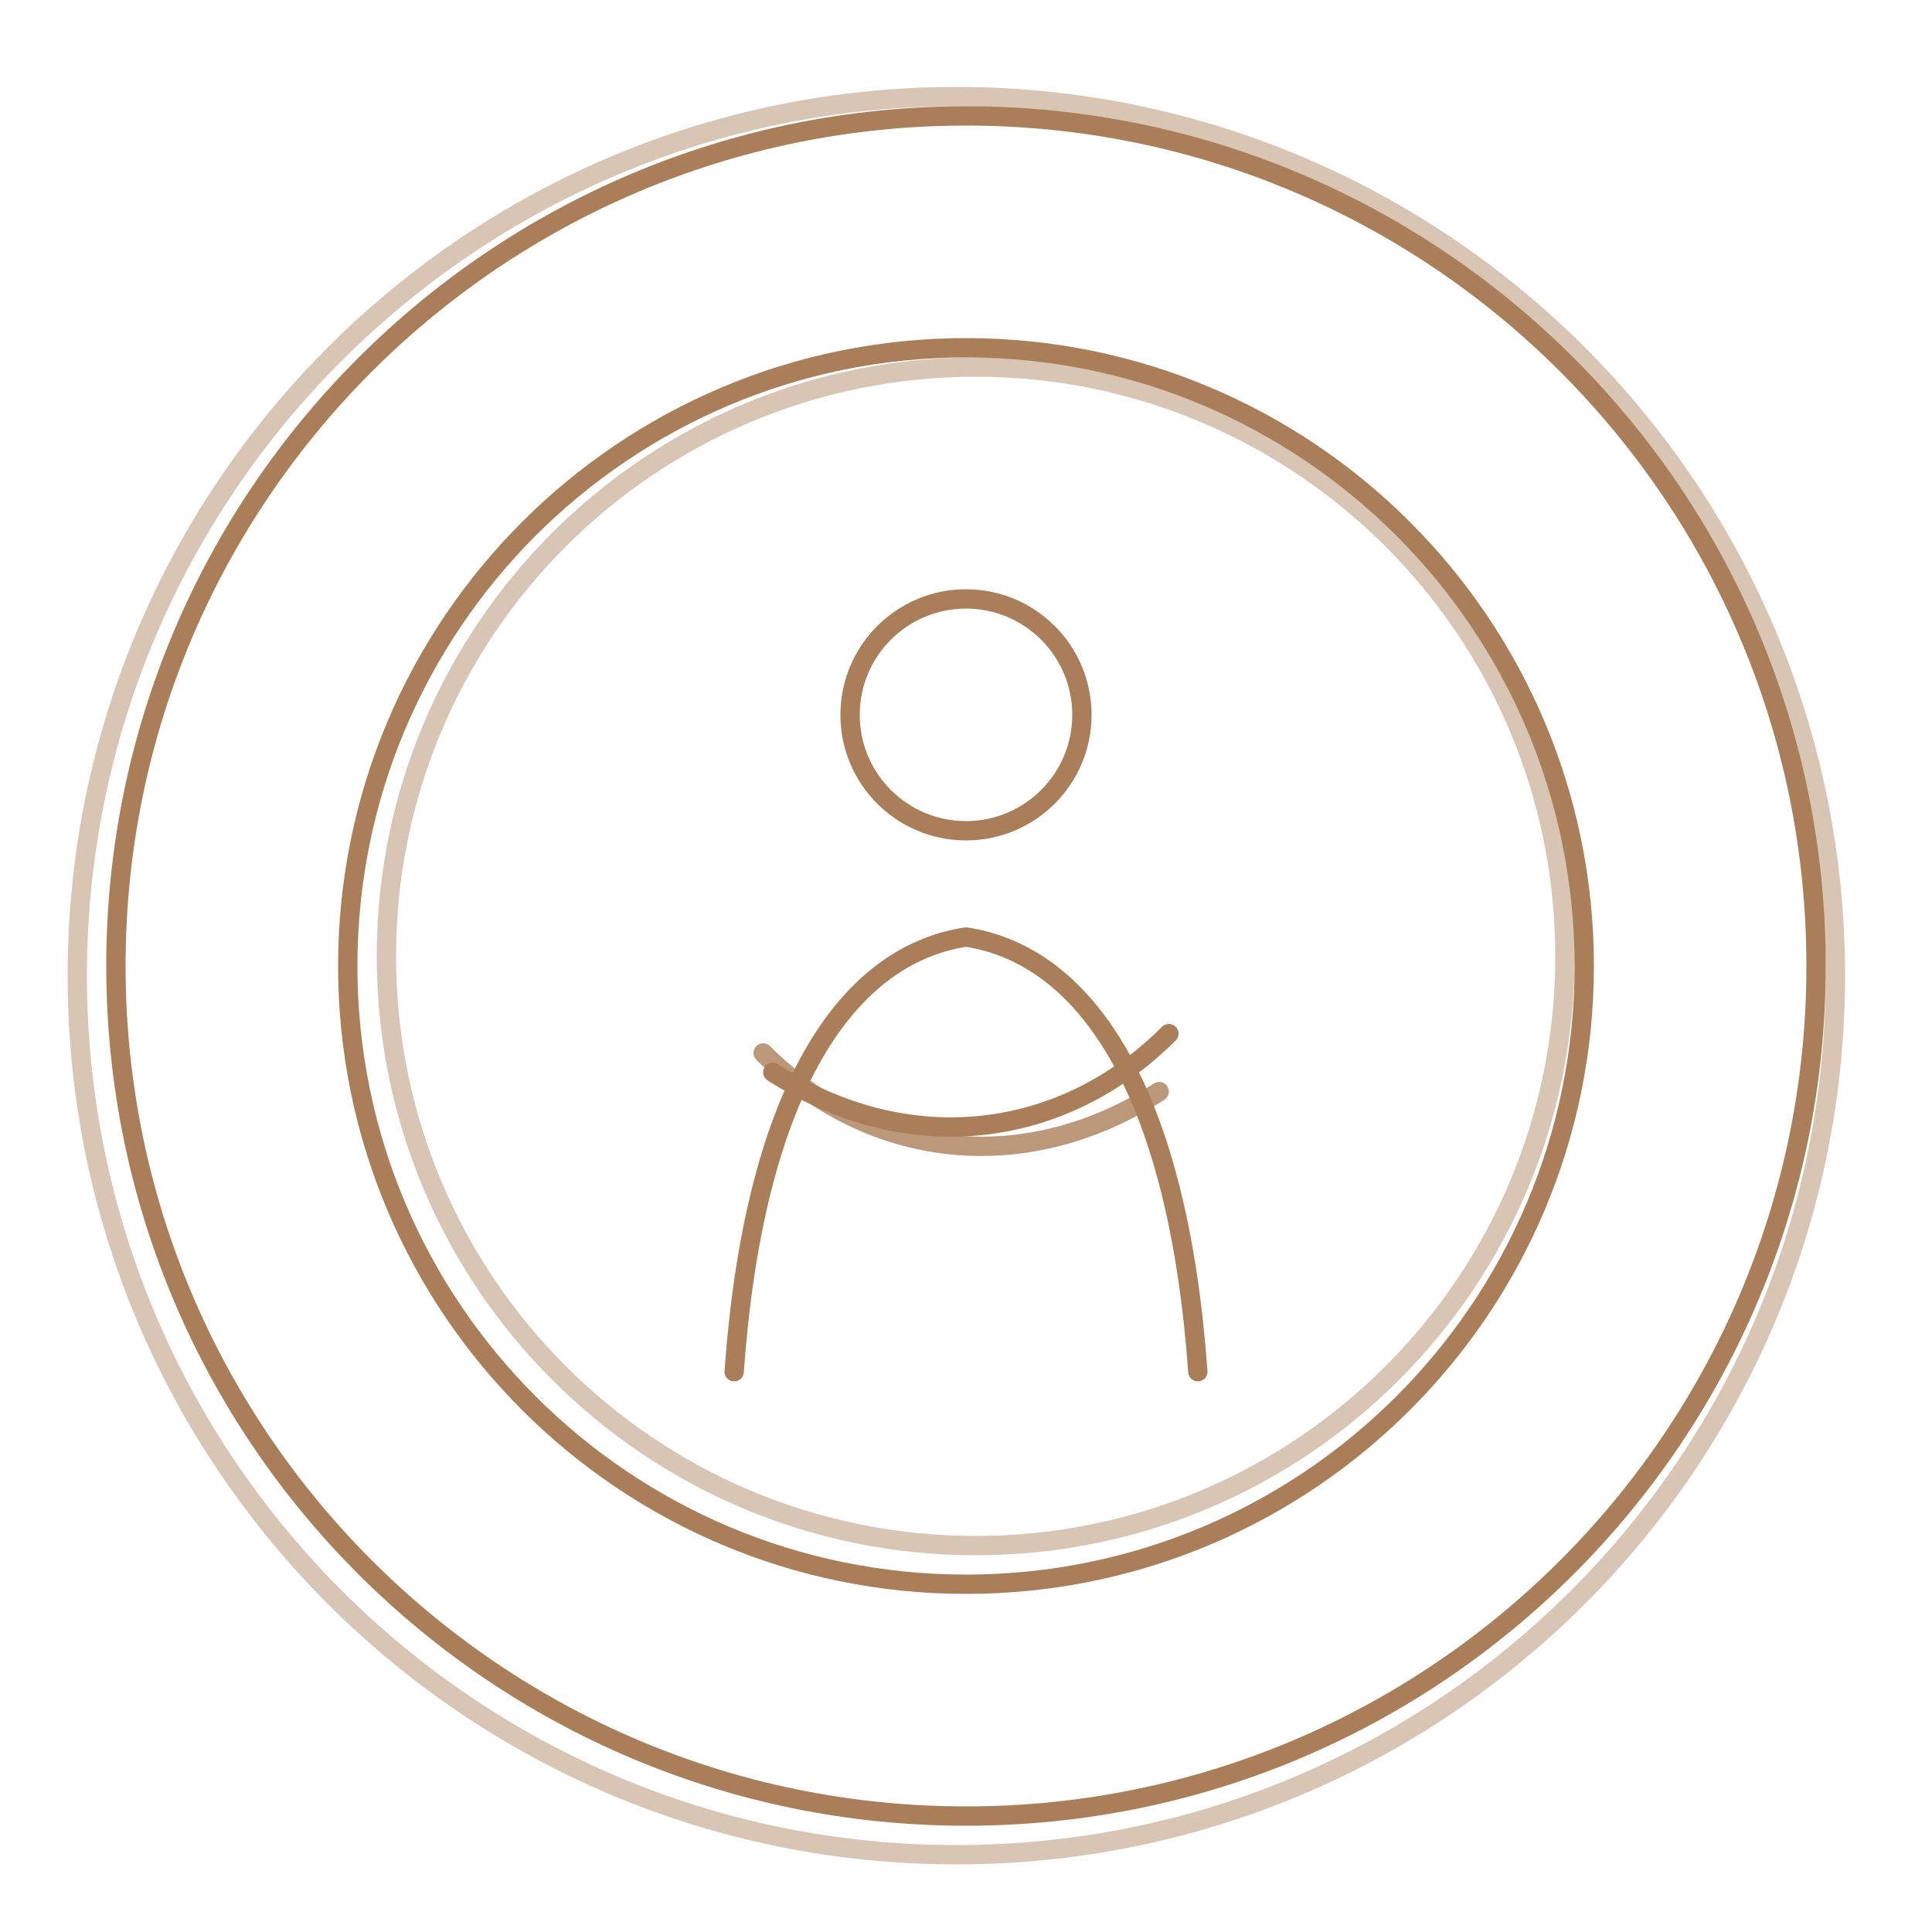
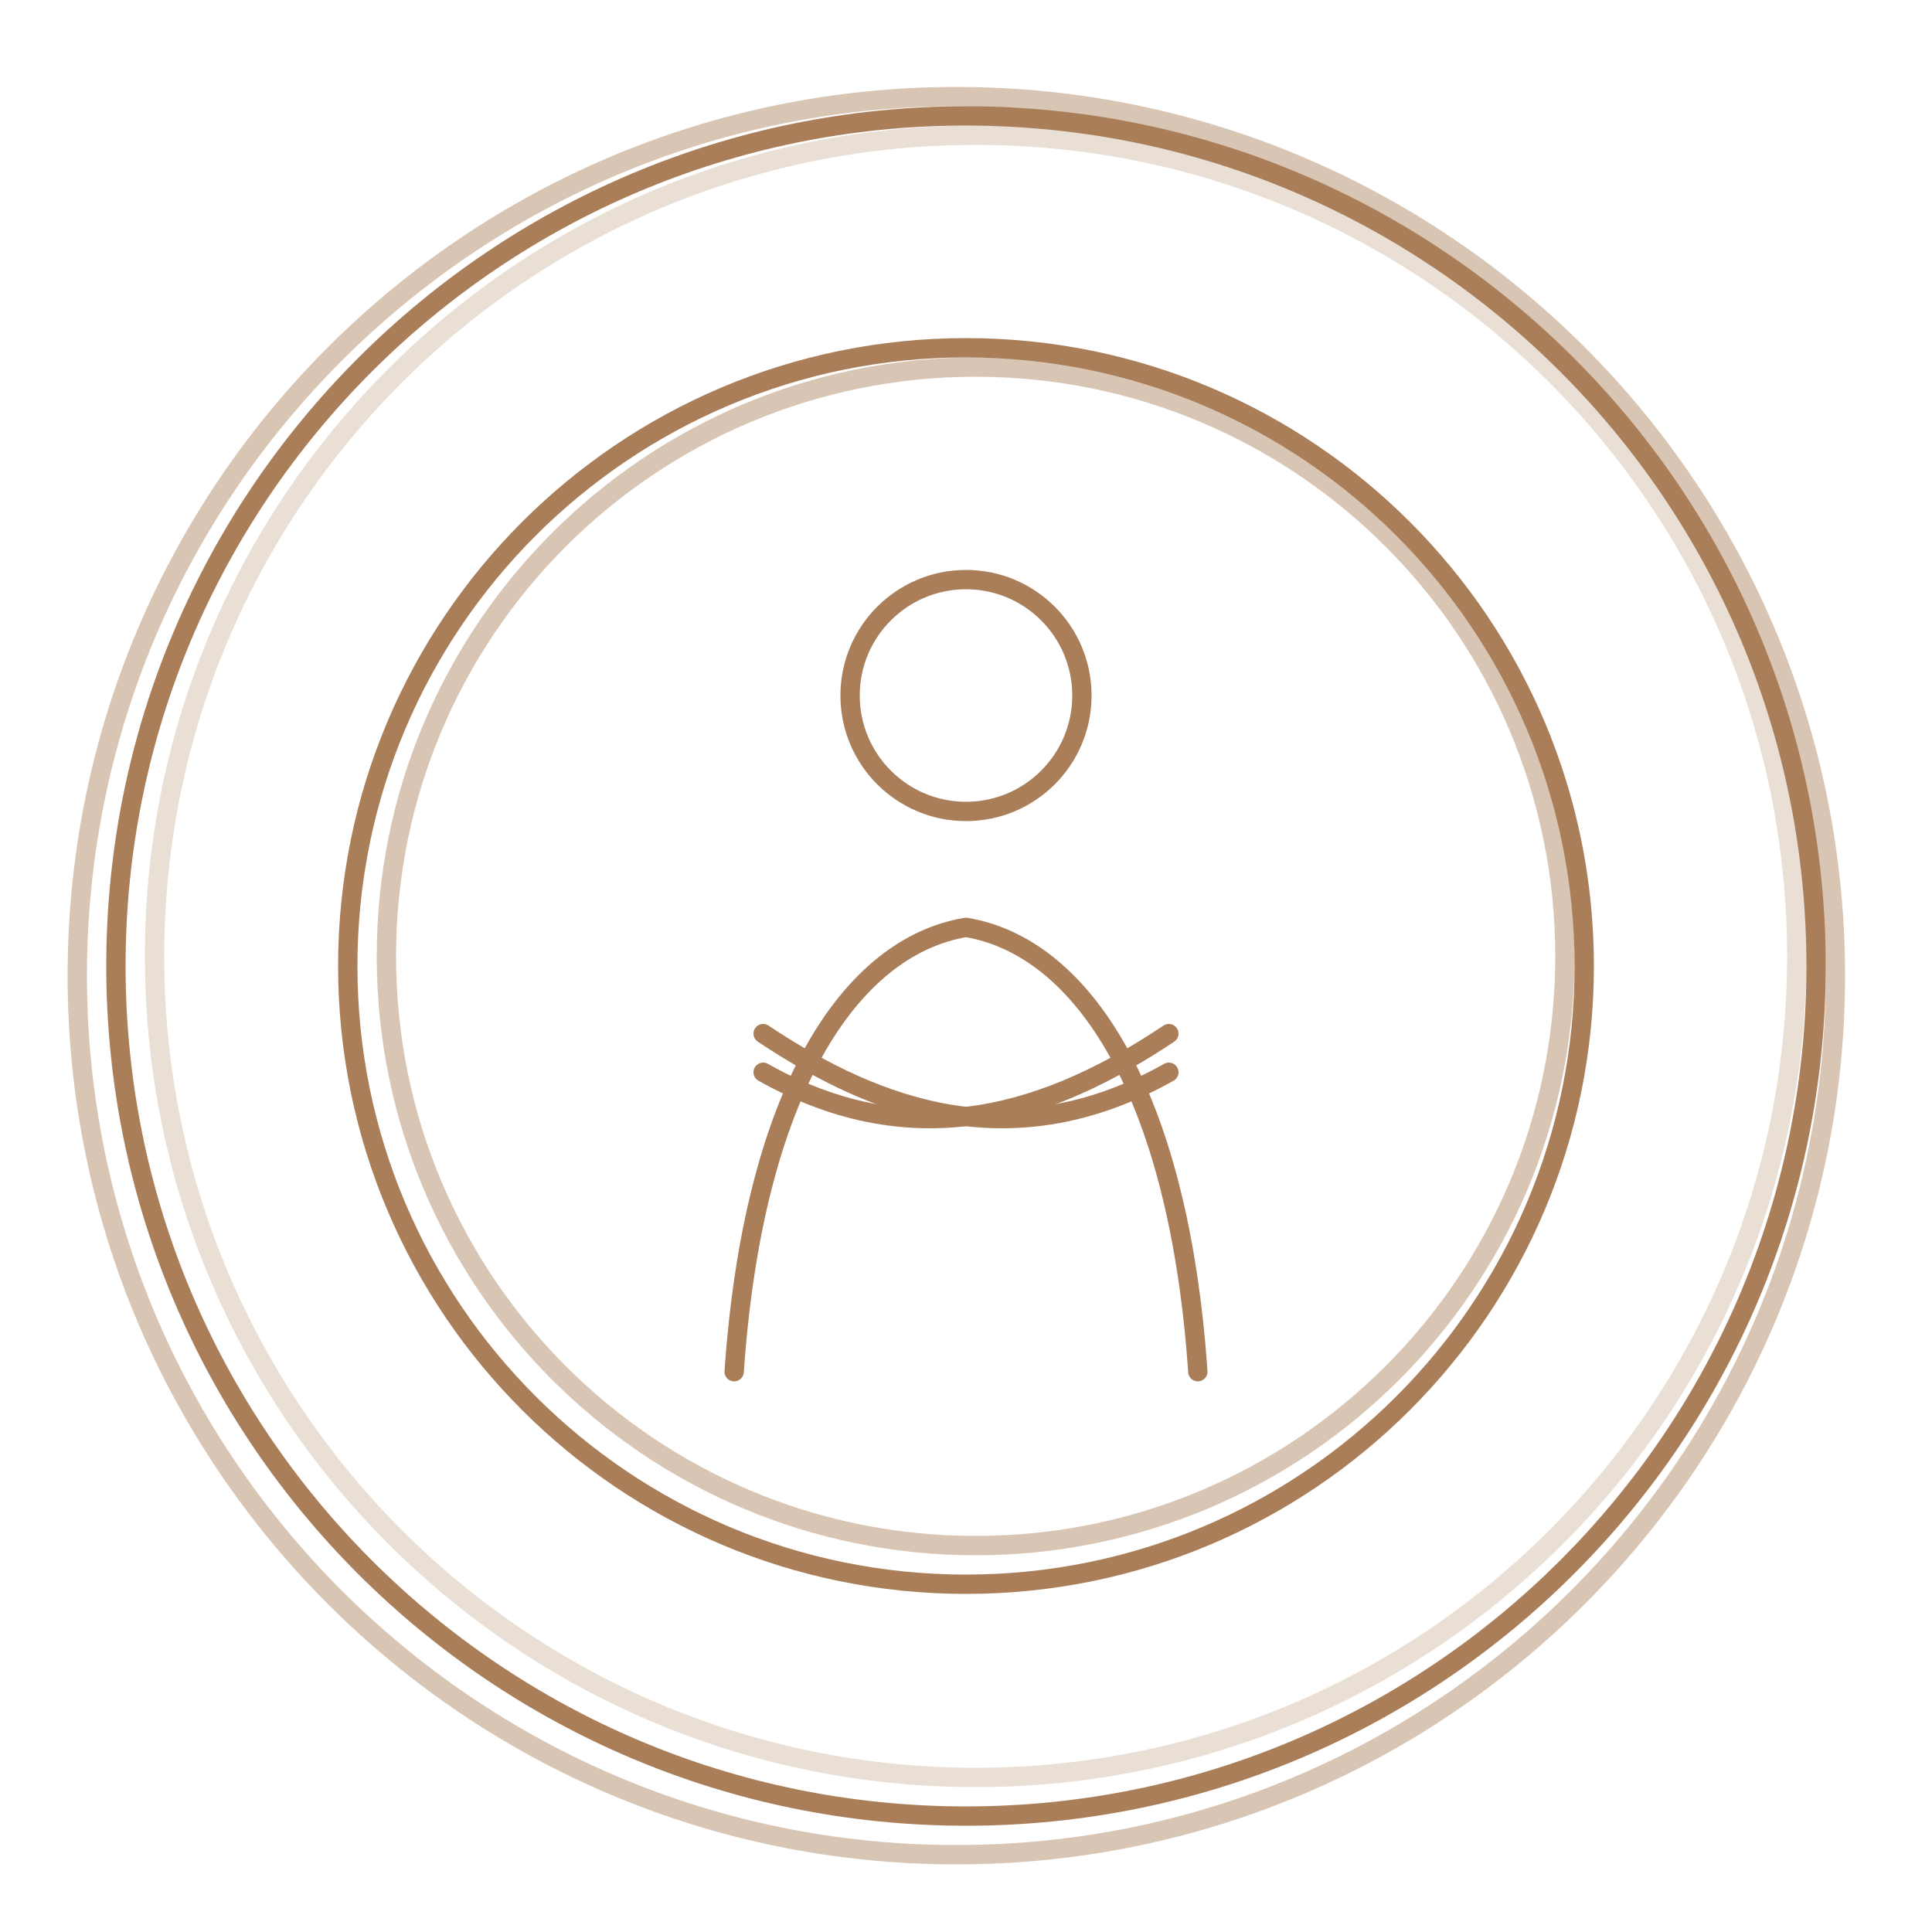
<svg xmlns="http://www.w3.org/2000/svg" viewBox="0 0 200 200" fill="none" stroke="#a97e58" stroke-width="2" stroke-linecap="round" stroke-linejoin="round">
  <circle cx="100" cy="100" r="88" />
  <circle cx="99" cy="101" r="91" opacity=".45" />
+   <circle cx="101" cy="99" r="85" opacity=".25" />
  <circle cx="100" cy="100" r="64" />
  <circle cx="101" cy="99" r="61" opacity=".45" />
-   <circle cx="100" cy="74" r="12" />
-   <path d="M76,142 C78,114 87,99 100,97 C113,99 122,114 124,142" />
-   <path d="M80,111 C94,120 110,118 121,107" />
-   <path d="M120,113 C106,122 90,120 79,109" opacity=".8" />
+   <circle cx="100" cy="72" r="12" />
+   <path d="M76,142 C78,113 88,98 100,96 C112,98 122,113 124,142" />
+   <path d="M79,107 C91,115 105,120 121,111" />
+   <path d="M121,107 C109,115 95,120 79,111" />
</svg>
